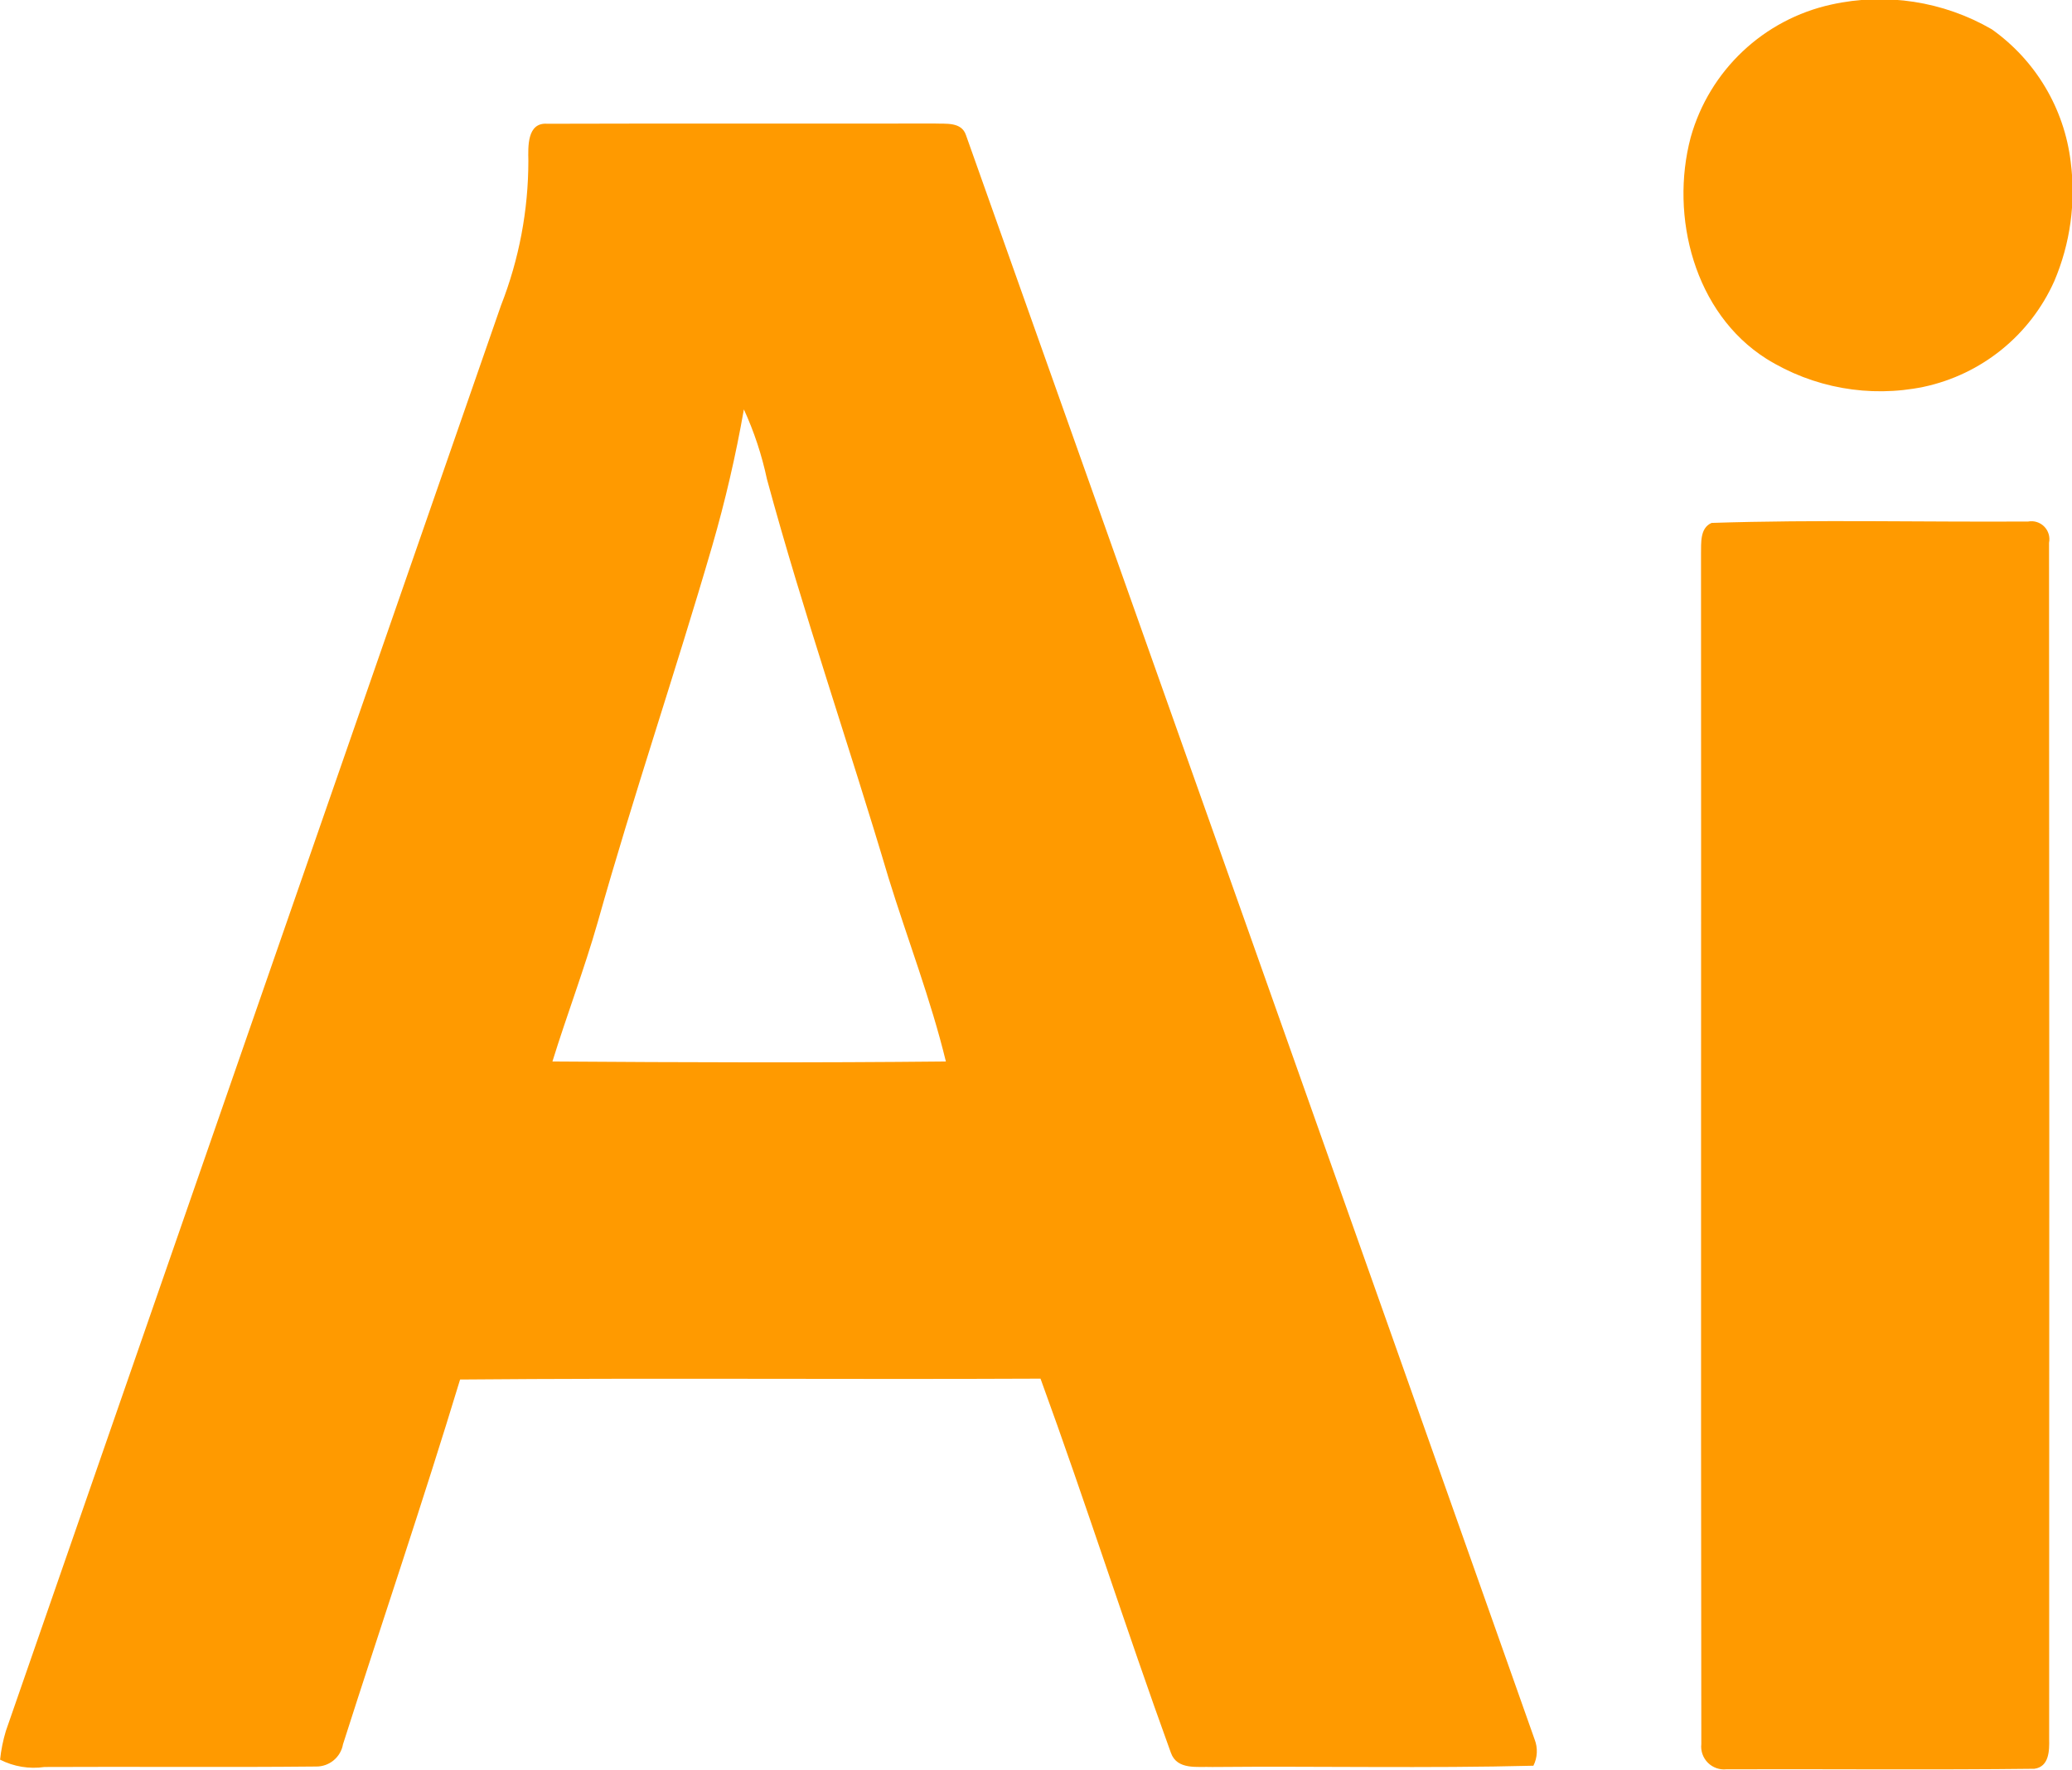
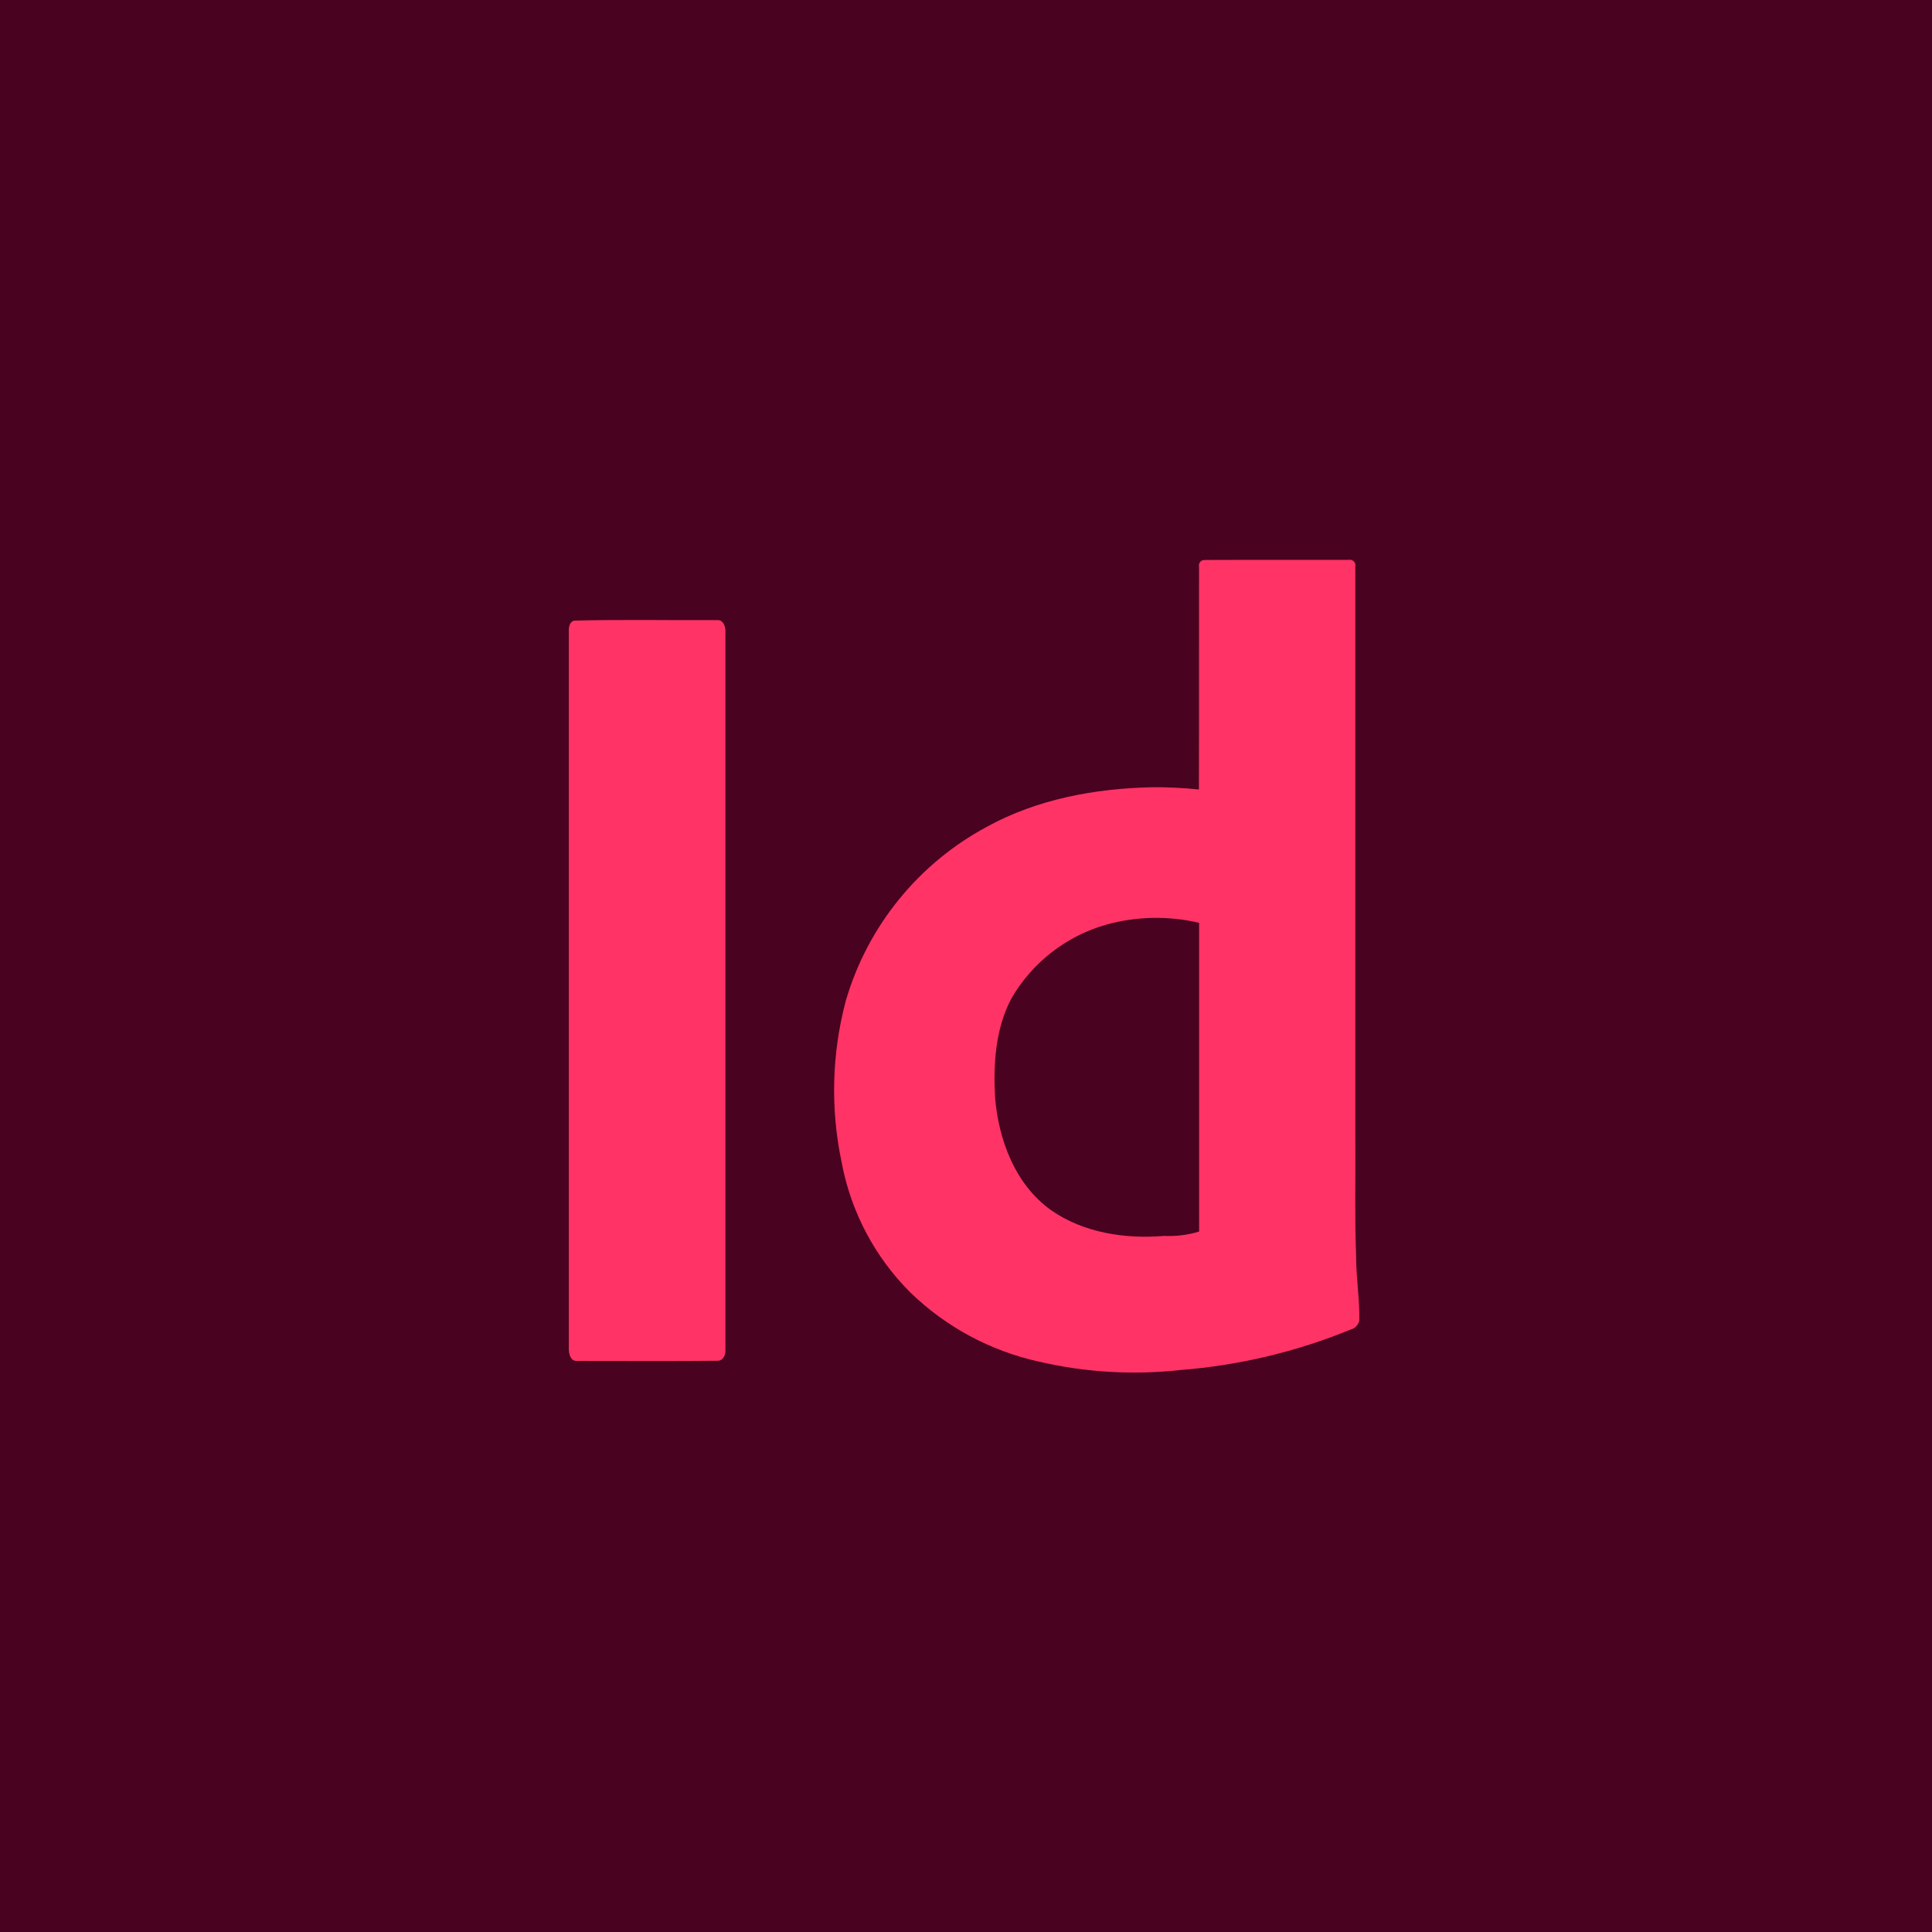
- <svg xmlns="http://www.w3.org/2000/svg" width="105.372" height="90">
-   <path d="M93.135.231a11.368 11.368 0 0 1 8.156 1.258 9.677 9.677 0 0 1 4.014 6.736 11.668 11.668 0 0 1-.835 6.078 9.435 9.435 0 0 1-6.651 5.375 10.947 10.947 0 0 1-7.992-1.432c-3.655-2.314-4.916-7.233-3.846-11.261A9.553 9.553 0 0 1 93.135.231ZM26.87 8.177c-.012-.694-.079-1.958.959-1.882 6.563-.021 13.129 0 19.694-.012.565.026 1.37-.1 1.6.585q14.488 40.784 28.918 81.6a1.651 1.651 0 0 1-.059 1.344c-5.443.138-10.888.015-16.331.065-.747-.032-1.788.171-2.105-.723-2.291-6.313-4.328-12.72-6.63-19.03-9.838.047-19.68-.041-29.518.044-1.885 6.216-3.978 12.364-5.954 18.551a1.373 1.373 0 0 1-1.374 1.134c-4.6.047-9.206 0-13.808.024a3.779 3.779 0 0 1-2.258-.373 7.868 7.868 0 0 1 .294-1.458q12.583-36.259 25.181-72.512A20.158 20.158 0 0 0 26.87 8.18m10.96 12.643a65.708 65.708 0 0 1-1.611 6.948c-1.864 6.407-4.019 12.726-5.825 19.147-.682 2.385-1.564 4.7-2.3 7.074 6.672.047 13.34.068 20.009 0-.77-3.17-1.955-6.225-2.917-9.341-2.011-6.777-4.334-13.461-6.184-20.285a16.962 16.962 0 0 0-1.172-3.543ZM87.043 26.598c5.354-.176 10.732-.038 16.1-.071a.913.913 0 0 1 1.061 1.082q.022 30.424.006 60.847c.015.591 0 1.408-.75 1.511-5.216.062-10.438.009-15.654.026a1.162 1.162 0 0 1-1.285-1.285c-.029-20.177 0-40.356-.015-60.536.011-.542-.066-1.313.537-1.574Z" fill="#ff9a00" />
+ <svg xmlns="http://www.w3.org/2000/svg" width="214" height="214" viewBox="0 0 214 214">
+   <g transform="translate(4694 5202)">
+     <rect width="214" height="214" transform="translate(-4694 -5202)" fill="#49021f" />
+     <g transform="translate(-4631 -5140)">
+       <path d="M539.145,153.861a.612.612,0,0,1,.625-.761c5.319-.024,10.637.005,15.956-.013a.62.62,0,0,1,.731.739q.012,31.8,0,63.6c.032,4.25-.077,8.5.085,12.751-.005,2.393.4,4.768.356,7.162a1.316,1.316,0,0,1-.973,1.011,62.64,62.64,0,0,1-18.8,4.473,46.747,46.747,0,0,1-15.73-.928,29.644,29.644,0,0,1-14.193-7.622,27.457,27.457,0,0,1-7.654-14.5,38.57,38.57,0,0,1,.473-17.86,32.055,32.055,0,0,1,15.629-19.261c5.561-3.061,11.967-4.239,18.262-4.377a46.909,46.909,0,0,1,5.218.247c.024-8.22-.005-16.44.013-24.66m-10.3,39.64a17.765,17.765,0,0,0-10.456,8.119c-1.79,3.345-2.037,7.265-1.838,10.986.386,4.718,2.221,9.669,6.2,12.509,3.6,2.518,8.209,3.215,12.515,2.856a11.673,11.673,0,0,0,3.888-.479q-.012-17.1,0-34.2A20.756,20.756,0,0,0,528.843,193.5Z" transform="translate(-469.332 -153.075)" fill="#f36" />
+       <path d="M388.76,178.234c5.281-.146,10.584-.027,15.871-.061.652-.04.917.734.891,1.268v79.5c.053.569-.229,1.306-.907,1.274-5.148.048-10.3.016-15.451.016-.843.109-1.032-.886-.989-1.524q0-39.631,0-79.261C388.153,178.986,388.238,178.377,388.76,178.234Z" transform="translate(-388.169 -171.488)" fill="#f36" />
+     </g>
+   </g>
</svg>
